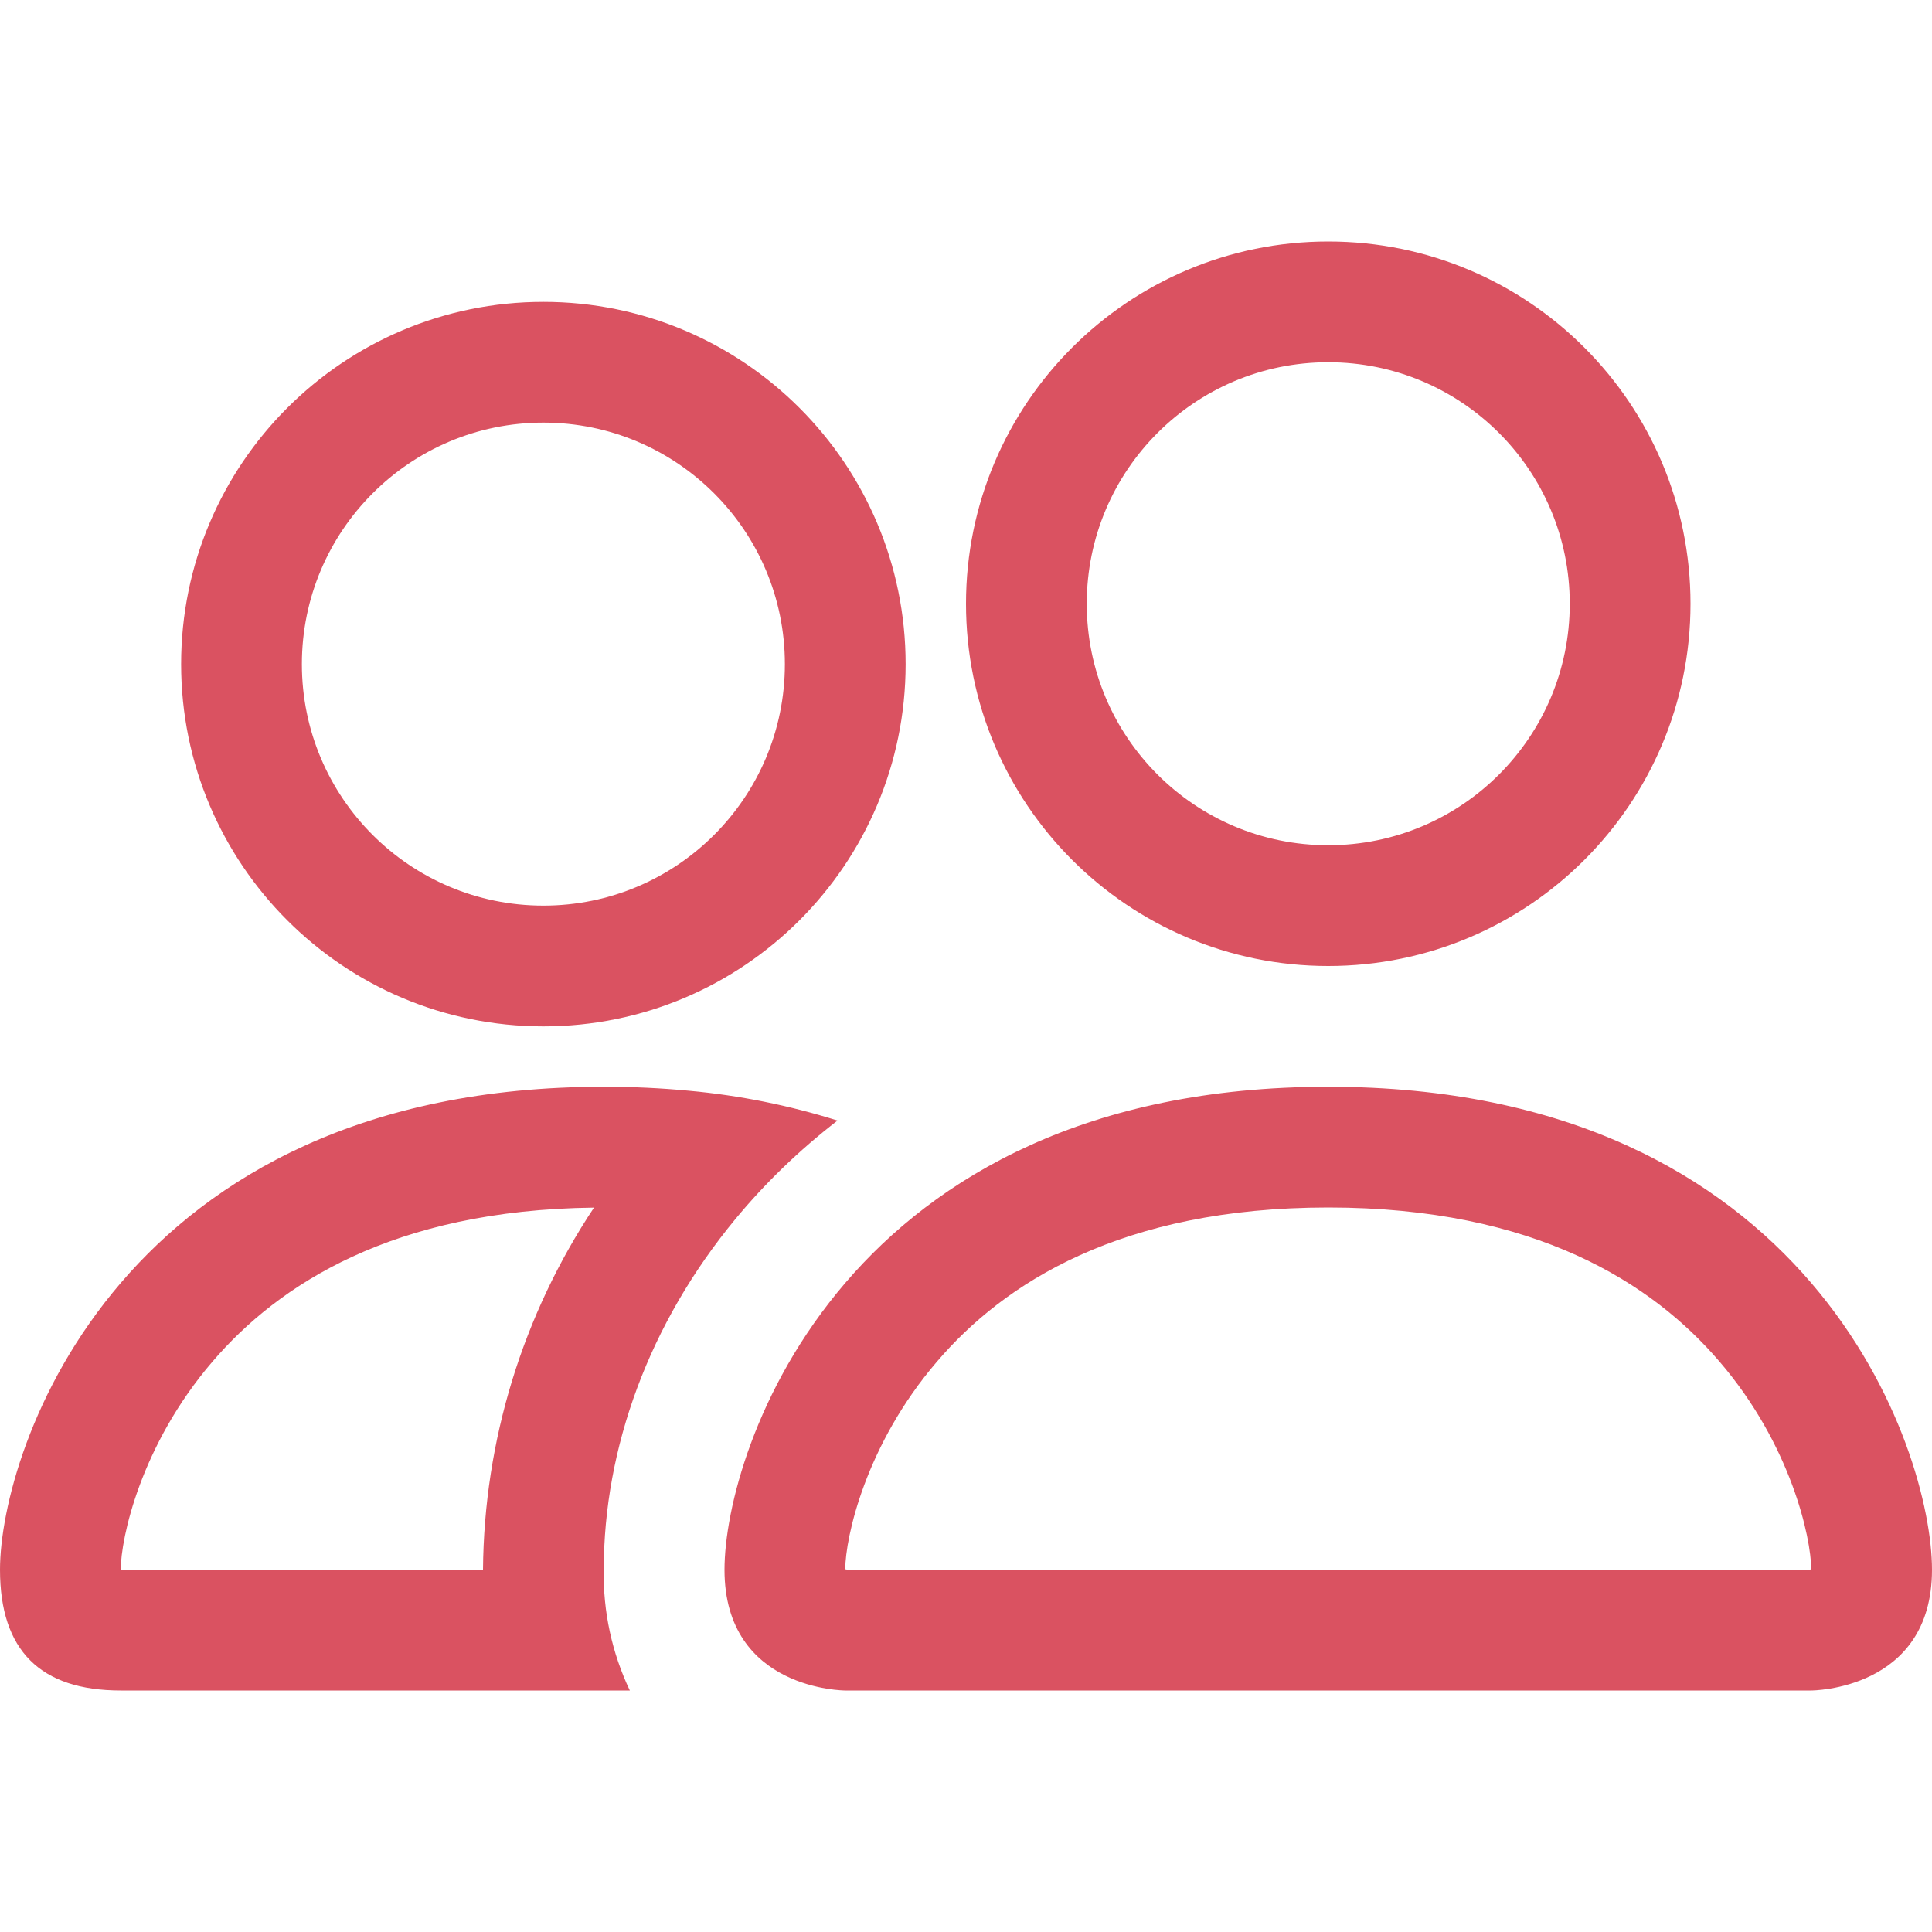
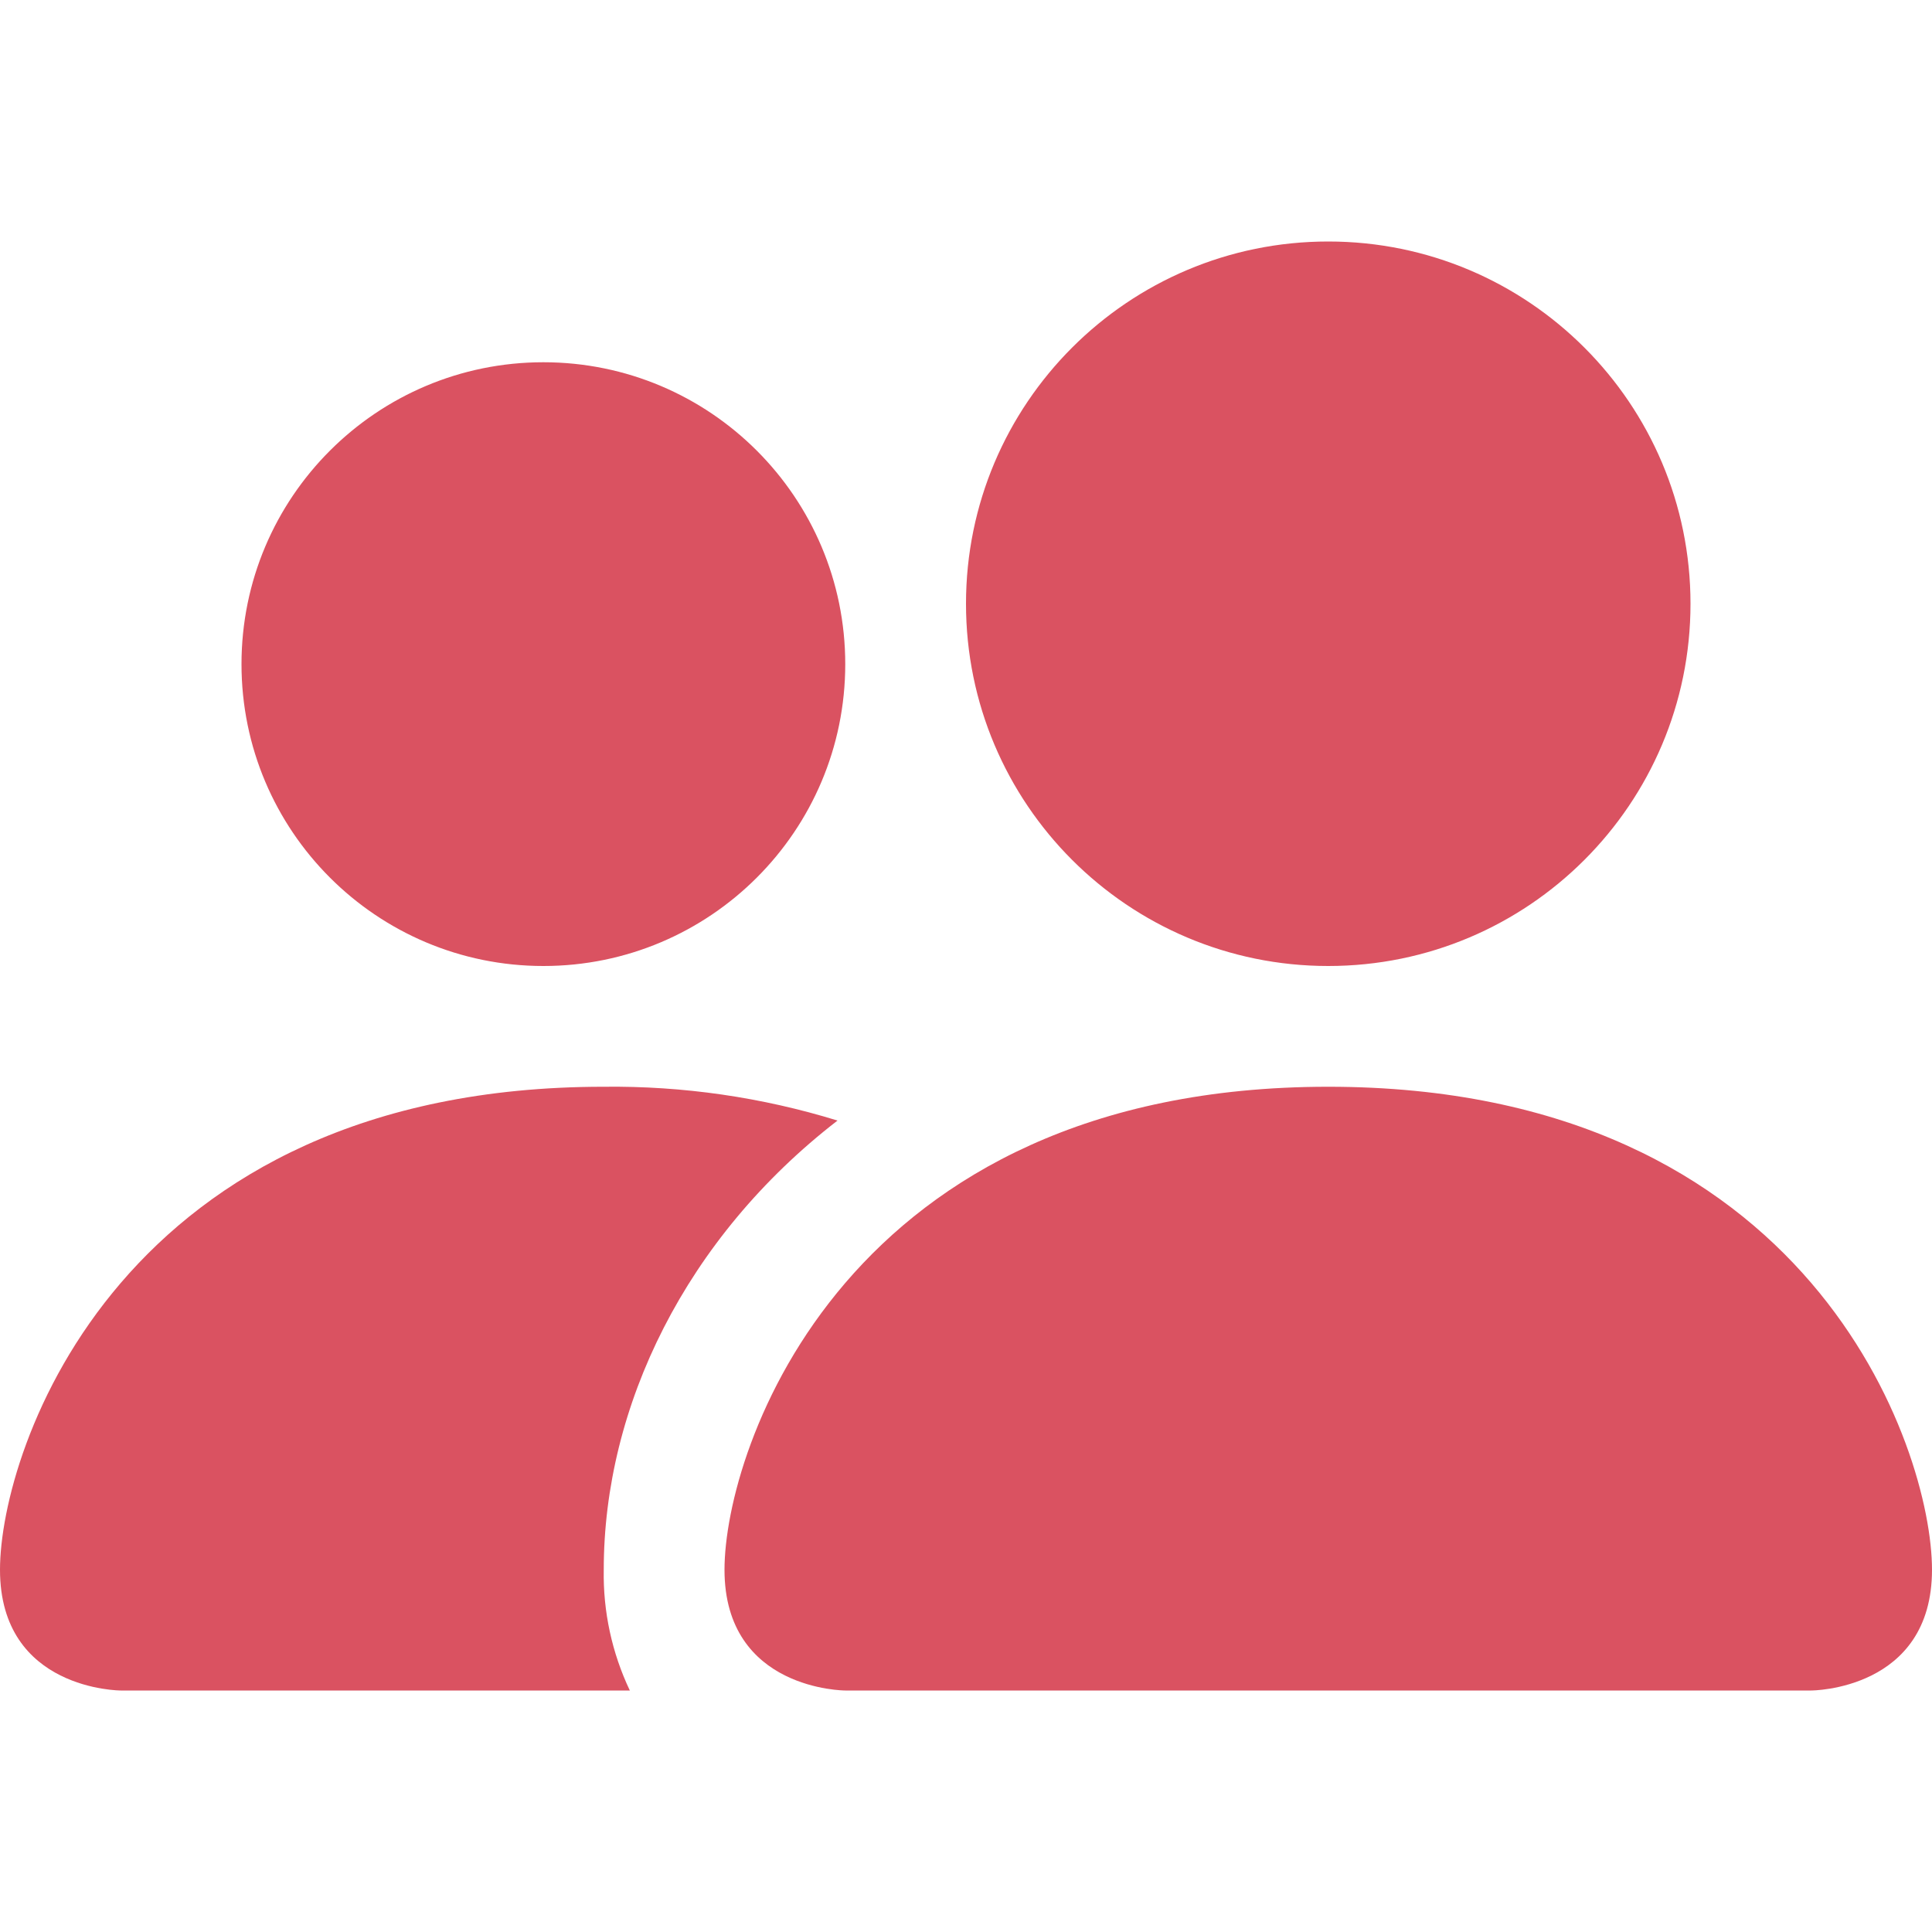
- <svg xmlns="http://www.w3.org/2000/svg" width="16" height="16" fill="#DA5261" class="bi bi-people" viewBox="0 0 16 16">
-   <path d="M15 14s1 0 1-1-1-4-5-4-5 3-5 4 1 1 1 1h8Zm-7.978-1A.261.261 0 0 1 7 12.996c.001-.264.167-1.03.76-1.72C8.312 10.629 9.282 10 11 10c1.717 0 2.687.63 3.24 1.276.593.69.758 1.457.76 1.72l-.008.002a.274.274 0 0 1-.014.002H7.022ZM11 7a2 2 0 1 0 0-4 2 2 0 0 0 0 4Zm3-2a3 3 0 1 1-6 0 3 3 0 0 1 6 0ZM6.936 9.28a5.88 5.88 0 0 0-1.23-.247A7.35 7.35 0 0 0 5 9c-4 0-5 3-5 4 0 .667.333 1 1 1h4.216A2.238 2.238 0 0 1 5 13c0-1.01.377-2.042 1.09-2.904.243-.294.526-.569.846-.816ZM4.92 10A5.493 5.493 0 0 0 4 13H1c0-.26.164-1.03.76-1.724.545-.636 1.492-1.256 3.16-1.275ZM1.5 5.5a3 3 0 1 1 6 0 3 3 0 0 1-6 0Zm3-2a2 2 0 1 0 0 4 2 2 0 0 0 0-4Z" />
+ <svg xmlns="http://www.w3.org/2000/svg" width="16" height="16" fill="#DA5261" class="bi bi-people-fill" viewBox="0 0 16 16">
+   <path d="M7 14s-1 0-1-1 1-4 5-4 5 3 5 4-1 1-1 1H7Zm4-6a3 3 0 1 0 0-6 3 3 0 0 0 0 6Zm-5.784 6A2.238 2.238 0 0 1 5 13c0-1.355.68-2.75 1.936-3.72A6.325 6.325 0 0 0 5 9c-4 0-5 3-5 4s1 1 1 1h4.216ZM4.5 8a2.5 2.5 0 1 0 0-5 2.5 2.5 0 0 0 0 5Z" />
</svg>
